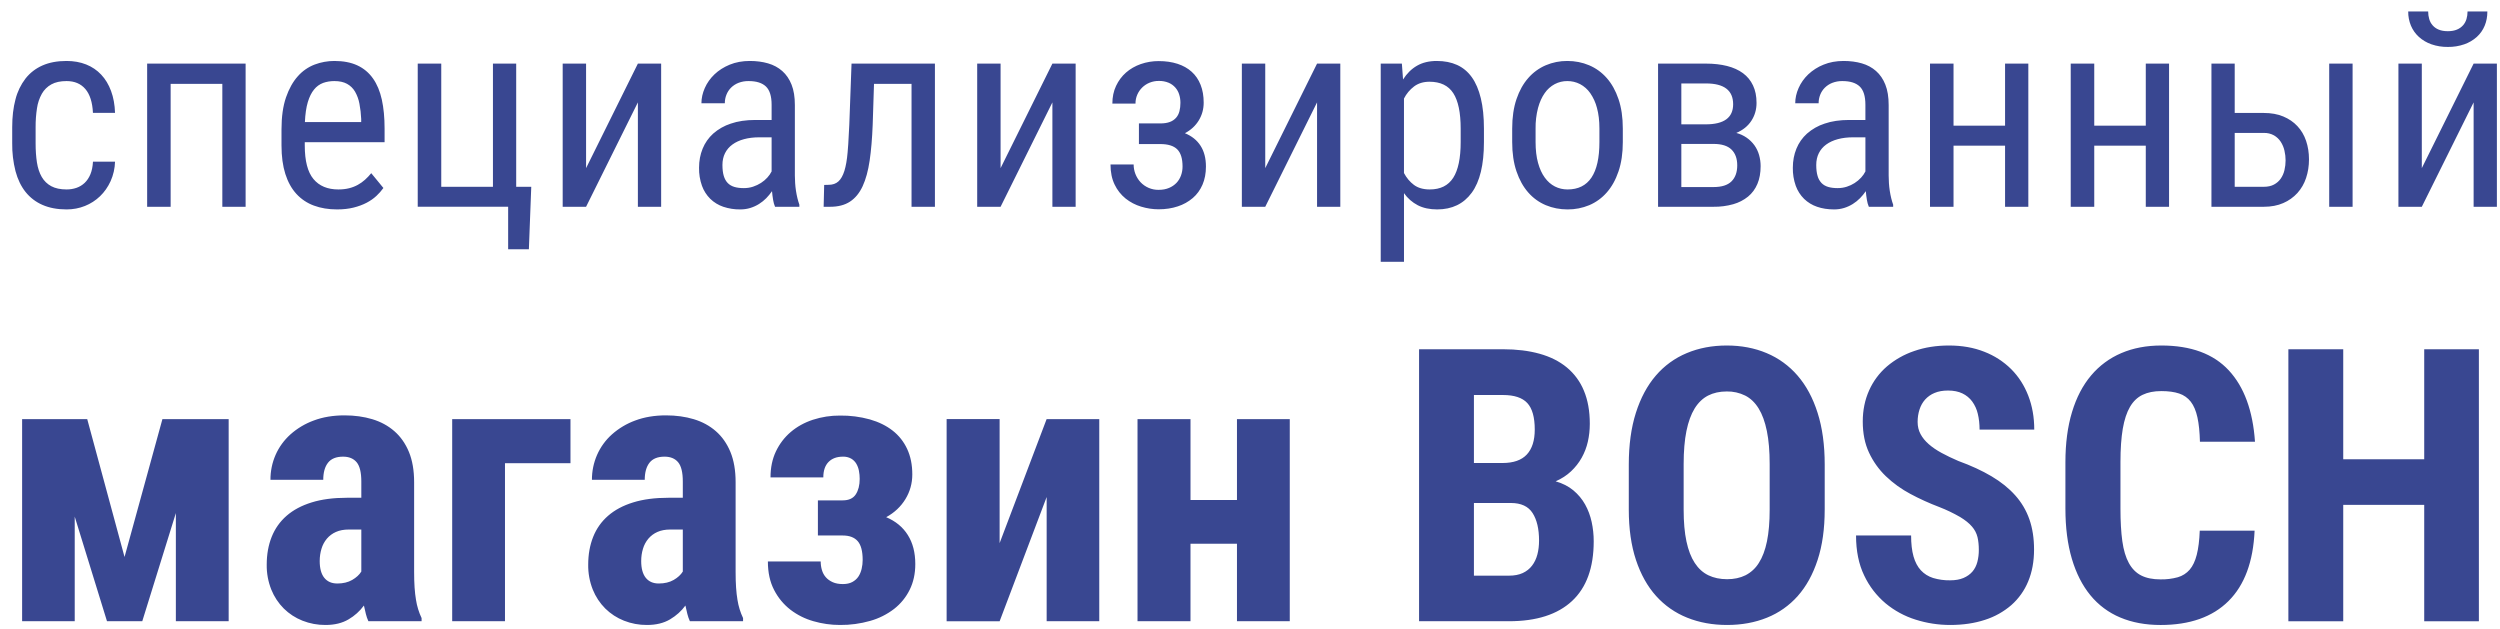
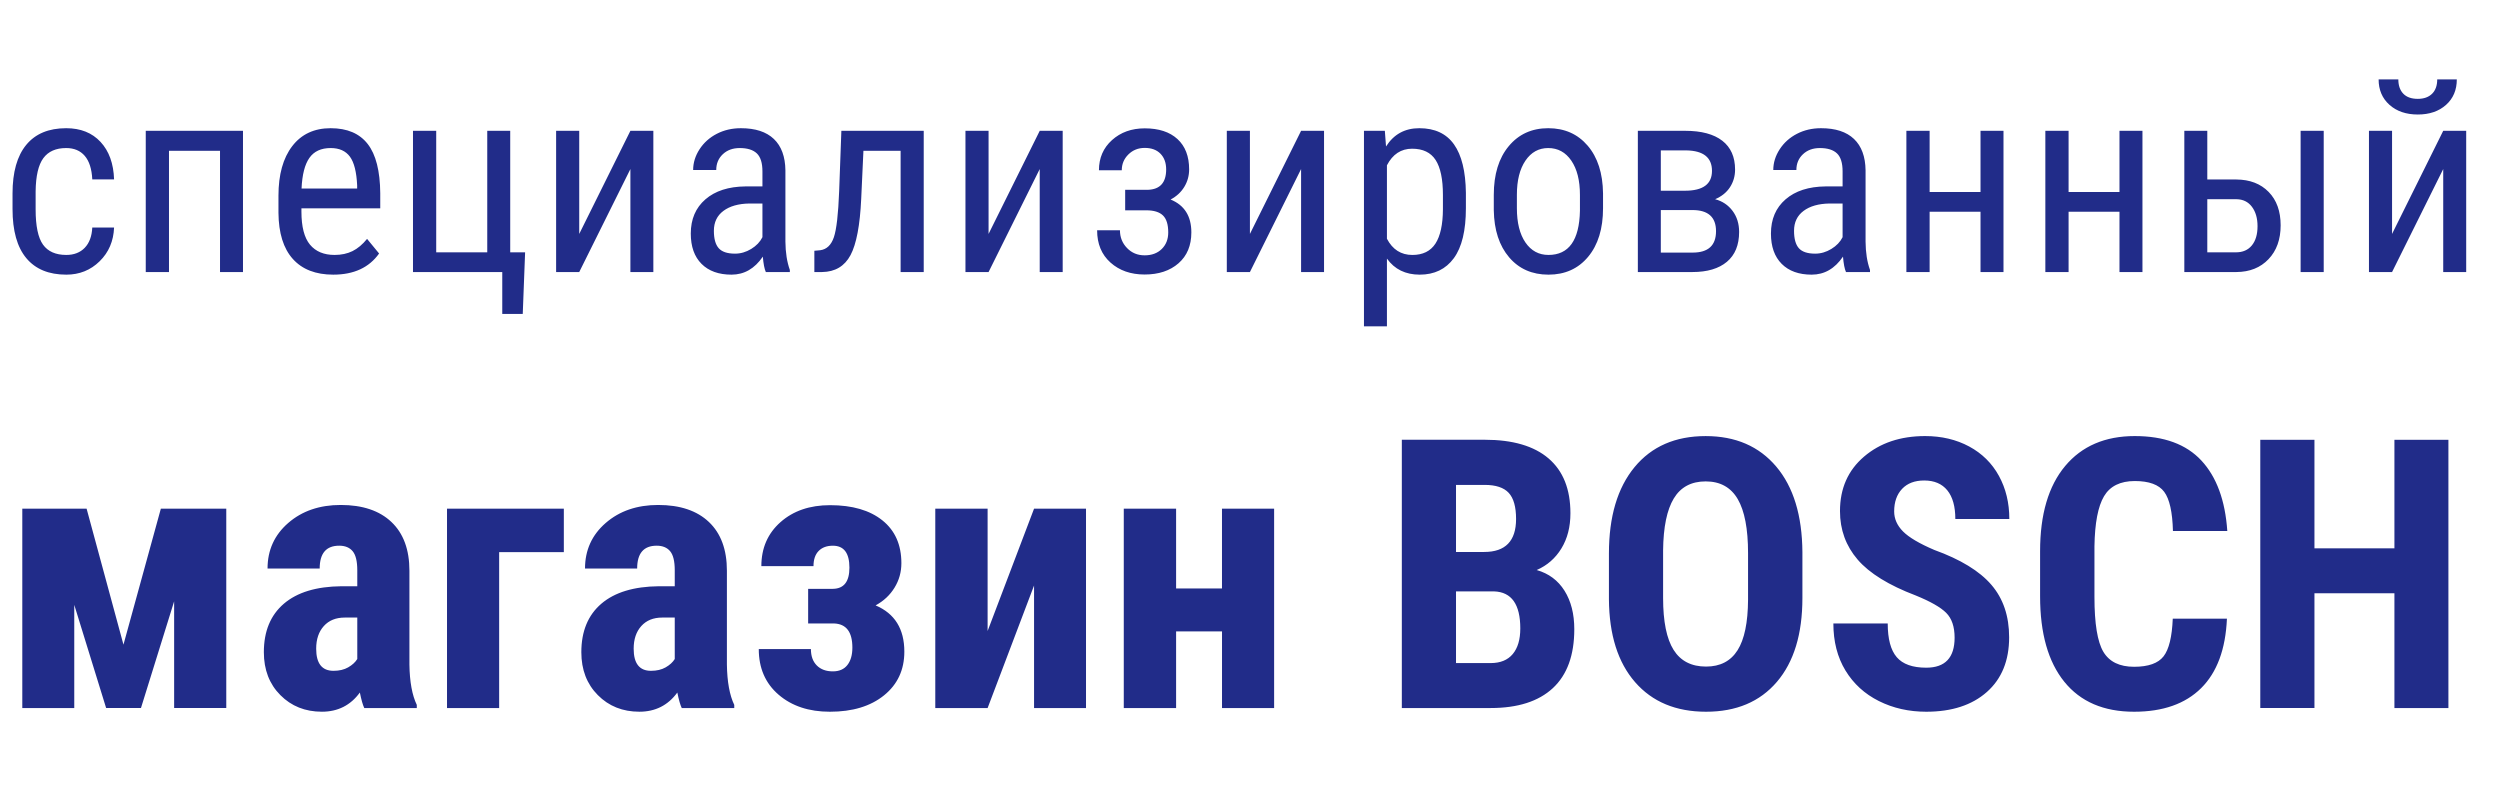
- <svg xmlns="http://www.w3.org/2000/svg" width="163" height="41">
-   <path fill="#394791" d="M4.347 12.352c.224 0 .437-.035.638-.104.2-.069.379-.177.534-.323.155-.147.28-.334.375-.561.095-.227.15-.502.168-.824H7.5a3.32 3.32 0 01-.289 1.272c-.175.383-.405.71-.69.984a3.042 3.042 0 01-.986.634c-.373.15-.77.224-1.189.224-.603 0-1.127-.097-1.573-.293a2.862 2.862 0 01-1.107-.845c-.293-.368-.511-.82-.655-1.355a7.033 7.033 0 01-.215-1.82V8.288c0-.678.072-1.284.215-1.816a3.72 3.72 0 01.655-1.354c.293-.371.66-.654 1.103-.85.443-.196.965-.293 1.569-.293.47 0 .897.076 1.28.228.381.153.709.374.981.665.273.29.487.645.642 1.065.156.42.242.894.259 1.424H6.06c-.034-.69-.199-1.208-.495-1.553-.295-.345-.705-.518-1.227-.518-.403 0-.733.072-.991.216a1.605 1.605 0 00-.617.608 2.75 2.75 0 00-.318.945 7.7 7.7 0 00-.09 1.233v1.053c0 .46.028.875.085 1.246.058.371.163.688.315.95.152.261.359.462.62.603.262.141.596.212 1.004.212zm11.666 1.13h-1.517V5.467h-3.37v8.015H9.594V4.147h6.42v9.335zm5.96.172c-.557 0-1.06-.083-1.508-.25a2.888 2.888 0 01-1.141-.763c-.313-.343-.553-.775-.72-1.299-.166-.523-.25-1.141-.25-1.855V8.435c0-.823.098-1.517.293-2.084.196-.566.453-1.026.772-1.38a2.789 2.789 0 011.098-.763 3.624 3.624 0 011.284-.233c.586 0 1.086.096 1.5.289.413.192.752.476 1.016.85.265.373.457.833.578 1.38.12.546.18 1.176.18 1.89v.888h-5.204v.215c0 1.001.188 1.729.564 2.183.377.455.918.682 1.625.682.258 0 .49-.026.698-.078a2.37 2.37 0 00.568-.22c.173-.095.33-.207.474-.336a3.82 3.82 0 00.405-.427l.793.966a3.43 3.43 0 01-.457.517c-.178.167-.39.315-.637.445s-.53.234-.85.315c-.318.08-.678.12-1.08.12zm-.172-8.368c-.264 0-.508.04-.732.12a1.367 1.367 0 00-.59.428c-.17.204-.306.479-.41.824-.103.345-.166.779-.19 1.302h3.671v-.207a6.735 6.735 0 00-.116-.996 2.478 2.478 0 00-.284-.78 1.364 1.364 0 00-.522-.51c-.218-.12-.494-.181-.827-.181zm5.435-1.139h1.534v8.032h3.37V4.147h1.516v8.032h.982l-.155 4.072h-1.352v-2.77h-5.895V4.148zm14.354 0h1.517v9.335H41.59V6.675l-3.378 6.807h-1.525V4.147h1.525v6.816l3.378-6.816zm8.943 9.335a1.896 1.896 0 01-.125-.444 6.638 6.638 0 01-.073-.574 3.3 3.3 0 01-.375.457c-.141.144-.299.27-.474.38a2.43 2.43 0 01-.569.259c-.204.063-.42.094-.65.094a3.36 3.36 0 01-1.108-.172 2.26 2.26 0 01-.849-.518 2.298 2.298 0 01-.542-.85 3.342 3.342 0 01-.19-1.177c0-.449.078-.863.233-1.242a2.68 2.68 0 01.689-.984 3.26 3.26 0 011.146-.651c.46-.159.994-.238 1.603-.238h1.06V6.83c0-.558-.124-.954-.37-1.19-.248-.236-.624-.354-1.13-.354a1.75 1.75 0 00-.659.116 1.439 1.439 0 00-.487.315 1.339 1.339 0 00-.301.462c-.07.175-.104.36-.104.556h-1.525c0-.333.073-.665.22-.996.146-.33.356-.627.629-.889.273-.261.605-.473.995-.634.39-.16.827-.241 1.31-.241.43 0 .826.051 1.185.155.359.103.67.27.93.5.262.23.464.527.608.889.144.362.215.805.215 1.329v4.598c0 .155.006.319.018.492a5.867 5.867 0 00.15.987c.038.153.08.292.125.419v.138h-1.585zm-2.034-1.217c.213 0 .414-.031.603-.094.19-.064.362-.146.517-.246.156-.101.292-.216.41-.345a1.78 1.78 0 00.28-.402V8.953h-.802c-.367 0-.699.04-.995.12-.296.08-.549.197-.758.35-.21.152-.37.34-.483.565-.112.224-.168.48-.168.768 0 .281.029.519.086.711.058.193.144.348.259.466.115.118.26.203.435.255.175.052.38.077.616.077zm12.458-8.118v9.335h-1.525V5.467h-2.447l-.086 2.675c-.035.885-.1 1.662-.198 2.329-.098.667-.25 1.224-.457 1.67-.207.445-.481.78-.823 1.004-.342.225-.774.337-1.297.337h-.422l.034-1.424.293-.008c.259 0 .47-.074.634-.22.163-.147.294-.377.392-.69.097-.314.168-.718.21-1.213l.041-.528c.026-.374.048-.793.068-1.257l.146-3.995h5.437zm7.659 0h1.516v9.335h-1.516V6.675l-3.378 6.807h-1.525V4.147h1.525v6.816l3.378-6.816zm9.864 2.545c0 .42-.106.805-.318 1.156-.213.351-.515.63-.905.837.448.184.788.457 1.02.82.234.362.35.814.35 1.354 0 .443-.075.837-.224 1.182-.15.345-.36.636-.634.871a2.862 2.862 0 01-.978.544c-.379.127-.795.19-1.25.19-.384 0-.765-.058-1.14-.173a3.015 3.015 0 01-1.009-.526 2.61 2.61 0 01-.715-.906c-.181-.368-.272-.808-.272-1.32h1.508a1.703 1.703 0 00.444 1.152 1.588 1.588 0 001.185.505c.258 0 .485-.042.68-.126a1.42 1.42 0 00.488-.332c.129-.138.226-.299.293-.483a1.7 1.7 0 00.099-.578c0-.523-.117-.898-.35-1.126-.232-.227-.598-.34-1.098-.34h-1.396V8.047h1.396c.247 0 .454-.032.62-.095a.998.998 0 00.405-.272c.104-.118.177-.26.22-.427.043-.167.065-.35.065-.552 0-.184-.026-.361-.078-.53a1.215 1.215 0 00-.68-.772 1.586 1.586 0 00-.655-.122 1.56 1.56 0 00-.595.113 1.476 1.476 0 00-.806.785 1.433 1.433 0 00-.116.578h-1.508c0-.426.08-.81.241-1.152.161-.342.378-.633.65-.871.274-.24.594-.423.962-.553a3.51 3.51 0 011.172-.194c.453 0 .861.06 1.223.177.362.118.67.29.922.518.253.227.447.51.582.85.135.339.202.727.202 1.164zm7.392-2.545h1.516v9.335h-1.516V6.675l-3.378 6.807h-1.525V4.147h1.525v6.816l3.378-6.816zm10.881 5.116c0 1.478-.266 2.58-.797 3.304-.531.725-1.283 1.087-2.253 1.087-.489 0-.91-.09-1.263-.271a2.508 2.508 0 01-.9-.79v4.478h-1.517V4.147h1.379l.077 1.035c.247-.39.55-.69.91-.897.358-.207.788-.31 1.288-.31s.94.086 1.322.258c.382.173.703.439.961.798.259.36.455.819.59 1.377.135.557.203 1.219.203 1.984v.871zm-1.517-.871c0-1.047-.16-1.82-.482-2.317-.322-.497-.839-.746-1.551-.746-.397 0-.731.102-1.004.306a2.272 2.272 0 00-.66.79v4.857c.167.316.383.574.647.772.264.198.609.298 1.034.298.695 0 1.205-.253 1.53-.76.324-.506.486-1.282.486-2.329v-.871zm3.359-.009c0-.73.093-1.37.28-1.92.187-.549.442-1.007.767-1.375a3.173 3.173 0 011.142-.833 3.53 3.53 0 011.404-.28c.506 0 .98.093 1.422.28.442.187.826.464 1.15.833.325.368.58.826.767 1.376.187.549.28 1.189.28 1.92v.88c0 .724-.093 1.36-.28 1.91-.186.55-.442 1.008-.767 1.376a3.128 3.128 0 01-1.141.828 3.6 3.6 0 01-1.413.276c-.506 0-.979-.092-1.418-.276a3.12 3.12 0 01-1.146-.828c-.325-.368-.58-.827-.767-1.376-.187-.55-.28-1.186-.28-1.91v-.88zm1.525.88c0 .518.053.97.16 1.355.106.385.252.706.44.962.186.256.405.448.658.578.253.129.529.194.828.194 1.384 0 2.076-1.03 2.076-3.089v-.88c0-.512-.053-.96-.16-1.346a3.004 3.004 0 00-.439-.966 1.887 1.887 0 00-.663-.587 1.783 1.783 0 00-.832-.198 1.74 1.74 0 00-.818.198 1.862 1.862 0 00-.655.587c-.184.259-.33.581-.435.966a5.06 5.06 0 00-.16 1.346v.88zm7.986 4.219V4.147h3.128c.506 0 .962.052 1.37.155.408.104.754.26 1.039.47.284.21.502.477.654.799.153.322.229.701.229 1.138 0 .432-.112.82-.336 1.165-.224.345-.552.61-.983.794a2.11 2.11 0 011.185.81c.135.19.236.402.302.635.066.233.099.473.099.72 0 .443-.07.83-.211 1.16-.14.331-.343.606-.608.825a2.691 2.691 0 01-.965.496 4.53 4.53 0 01-1.284.168h-3.619zm1.517-4.098v2.812h2.102c.529 0 .918-.123 1.168-.37.25-.248.375-.596.375-1.044 0-.443-.125-.787-.375-1.031-.25-.245-.64-.367-1.168-.367h-2.102zm0-1.277h1.594c1.189 0 1.784-.437 1.784-1.311 0-.903-.59-1.355-1.767-1.355h-1.611v2.666zm12.225 5.375a1.896 1.896 0 01-.125-.444 6.639 6.639 0 01-.073-.574 3.3 3.3 0 01-.375.457 2.55 2.55 0 01-.474.38 2.43 2.43 0 01-.568.259 2.194 2.194 0 01-.651.094c-.408 0-.777-.057-1.107-.172a2.26 2.26 0 01-.85-.518 2.298 2.298 0 01-.542-.85 3.342 3.342 0 01-.19-1.177c0-.449.078-.863.233-1.242a2.68 2.68 0 01.69-.984 3.26 3.26 0 011.146-.651c.46-.159.993-.238 1.602-.238h1.06V6.83c0-.558-.123-.954-.37-1.19s-.624-.354-1.13-.354a1.75 1.75 0 00-.658.116 1.439 1.439 0 00-.487.315 1.339 1.339 0 00-.302.462 1.5 1.5 0 00-.103.556h-1.525c0-.333.073-.665.22-.996.146-.33.355-.627.628-.889a3.17 3.17 0 01.996-.634c.39-.16.827-.241 1.31-.241.43 0 .825.051 1.184.155.36.103.67.27.93.5.262.23.465.527.608.889.144.362.216.805.216 1.329v4.598c0 .155.006.319.017.492a5.867 5.867 0 00.15.987c.038.153.08.292.126.419v.138h-1.586zm-2.033-1.217c.212 0 .413-.031.603-.094a2.154 2.154 0 00.927-.591 1.78 1.78 0 00.28-.402V8.953h-.802c-.368 0-.7.04-.995.12-.296.08-.55.197-.759.35-.21.152-.37.34-.482.565-.112.224-.168.48-.168.768 0 .281.028.519.086.711a1.1 1.1 0 00.258.466c.115.118.26.203.436.255.175.052.38.077.616.077zm12.432 1.217h-1.517V9.496h-3.36v3.986h-1.534V4.147h1.534v4.046h3.36V4.147h1.517v9.335zm9.175 0h-1.517V9.496h-3.36v3.986h-1.534V4.147h1.534v4.046h3.36V4.147h1.517v9.335zm4.28-6.117h1.896c.483 0 .907.076 1.271.229.365.152.673.362.922.63.25.267.439.586.565.957.126.371.19.775.19 1.212 0 .432-.064.836-.19 1.212a2.736 2.736 0 01-.565.98 2.69 2.69 0 01-.922.655c-.364.161-.788.242-1.27.242h-3.413V4.147h1.517v3.218zm7.687 6.117h-1.525V4.147h1.525v9.335zm-7.686-4.814v3.511h1.895c.265 0 .487-.049.668-.147.181-.097.328-.227.44-.388a1.6 1.6 0 00.241-.552 2.772 2.772 0 000-1.268 1.785 1.785 0 00-.241-.578 1.304 1.304 0 00-.44-.419 1.298 1.298 0 00-.668-.16h-1.895zm15.577-4.52h1.517v9.334h-1.517V6.675l-3.378 6.807h-1.525V4.147h1.525v6.816l3.378-6.816zm.896-3.4c0 .34-.058.65-.176.932a2.037 2.037 0 01-.513.729 2.403 2.403 0 01-.814.479 3.145 3.145 0 01-1.073.172 3.15 3.15 0 01-1.073-.172 2.403 2.403 0 01-.814-.48 2.084 2.084 0 01-.517-.728 2.343 2.343 0 01-.181-.932h1.301c0 .173.023.337.069.492a1.041 1.041 0 00.616.69c.164.069.363.104.599.104.23 0 .426-.035.59-.104a1.07 1.07 0 00.4-.28c.104-.118.179-.255.225-.41.046-.155.069-.32.069-.492h1.292zM8.12 36.315l2.47-8.989h4.319v13.178h-3.443v-7.052l-2.19 7.052h-2.3l-2.104-6.82v6.82h-3.43V27.326h4.245l2.433 8.989zm15.9 4.19a2.637 2.637 0 01-.164-.47 12.66 12.66 0 01-.128-.554 3.31 3.31 0 01-1.003.902c-.41.243-.91.365-1.503.365a4.003 4.003 0 01-1.502-.28 3.625 3.625 0 01-1.217-.792 3.689 3.689 0 01-.815-1.236 4.24 4.24 0 01-.298-1.626c0-.666.108-1.269.323-1.809.215-.54.54-.998.973-1.376.434-.378.977-.668 1.63-.87.653-.204 1.421-.305 2.305-.305h.937v-1.06c0-.593-.101-1.01-.304-1.254-.203-.244-.499-.366-.888-.366-.446 0-.773.132-.98.396-.206.264-.31.635-.31 1.114h-3.442a4 4 0 01.334-1.626c.223-.507.546-.952.967-1.333a4.72 4.72 0 011.521-.908c.592-.223 1.261-.335 2.007-.335.657 0 1.261.084 1.813.25.551.167 1.03.426 1.435.78.406.353.722.804.95 1.352.226.548.34 1.207.34 1.979v5.846c0 .382.01.72.03 1.017.02.296.051.564.092.804a4.303 4.303 0 00.365 1.188v.206H24.02zm-2.031-2.46c.381 0 .705-.078.973-.232.268-.155.466-.337.596-.548v-2.74h-.815c-.324 0-.604.052-.84.158a1.641 1.641 0 00-.59.438 1.836 1.836 0 00-.352.658c-.077.251-.116.52-.116.804 0 .479.1.842.298 1.09.2.247.48.371.846.371zM37.195 30.2h-4.27v10.304h-3.442V27.326h7.712V30.2zm7.786 10.304a2.637 2.637 0 01-.164-.468 12.66 12.66 0 01-.128-.555c-.26.358-.594.658-1.003.902-.41.243-.91.365-1.503.365a4.003 4.003 0 01-1.502-.28 3.625 3.625 0 01-1.217-.792 3.689 3.689 0 01-.815-1.236 4.24 4.24 0 01-.298-1.626c0-.666.108-1.269.323-1.809.214-.54.539-.998.973-1.376.434-.378.977-.668 1.63-.87.653-.204 1.421-.305 2.305-.305h.937v-1.06c0-.593-.101-1.01-.304-1.254-.203-.244-.499-.366-.888-.366-.446 0-.773.132-.98.396-.206.264-.31.635-.31 1.114h-3.443a4 4 0 01.335-1.626 3.89 3.89 0 01.967-1.333 4.72 4.72 0 011.52-.908c.593-.223 1.262-.335 2.008-.335.657 0 1.261.084 1.813.25.551.167 1.03.426 1.435.78.406.353.722.804.95 1.352.226.548.34 1.207.34 1.979v5.846c0 .382.01.72.03 1.017.02.296.05.564.091.804a4.303 4.303 0 00.365 1.188v.206h-3.467zm-2.031-2.46c.38 0 .705-.077.973-.231.268-.155.466-.337.596-.548v-2.74h-.815c-.324 0-.604.052-.84.158a1.641 1.641 0 00-.59.438 1.836 1.836 0 00-.352.658c-.077.251-.116.52-.116.804 0 .479.1.842.298 1.09.199.247.48.371.846.371zm11.995-5.42c.397 0 .68-.13.851-.39.17-.26.256-.596.256-1.01 0-.18-.017-.354-.049-.524a1.435 1.435 0 00-.17-.463.945.945 0 00-.335-.335 1.038 1.038 0 00-.541-.128c-.398 0-.71.116-.937.347-.227.232-.34.567-.34 1.005h-3.443c0-.633.117-1.198.352-1.693.236-.495.558-.917.968-1.267.41-.349.89-.615 1.441-.797a5.614 5.614 0 011.776-.274 7 7 0 011.94.25c.58.166 1.075.41 1.485.73.41.32.726.72.949 1.2.223.479.334 1.031.334 1.656 0 .585-.15 1.123-.45 1.614-.3.491-.718.883-1.253 1.175.617.26 1.087.648 1.411 1.164.325.515.487 1.146.487 1.893 0 .626-.122 1.184-.365 1.675a3.604 3.604 0 01-1.016 1.249 4.6 4.6 0 01-1.557.78 6.948 6.948 0 01-1.977.267 6.188 6.188 0 01-1.721-.244 4.463 4.463 0 01-1.503-.749 3.84 3.84 0 01-1.064-1.285c-.272-.52-.408-1.14-.408-1.863h3.443c0 .195.027.382.08.56.052.179.137.335.255.47.117.133.267.24.45.322.182.081.403.122.663.122.243 0 .448-.045.614-.134.166-.09.298-.207.396-.353.097-.147.168-.315.212-.506.045-.19.067-.384.067-.578 0-.569-.107-.977-.322-1.225-.215-.247-.541-.371-.98-.371h-1.617v-2.29h1.618zm13.296-5.298h3.431v13.178h-3.43v-8.099l-3.066 8.1H61.72v-13.18h3.455v8.087l3.065-8.087zm15.852 13.178H80.65V35.45h-3.03v5.054h-3.454V27.326h3.455V32.6h3.029v-5.274h3.443v13.178zm8.43 0V22.771h5.475c.884 0 1.676.097 2.378.292.702.195 1.296.493 1.782.895a3.87 3.87 0 011.113 1.517c.256.609.384 1.327.384 2.156 0 .406-.043.795-.128 1.169a3.893 3.893 0 01-.402 1.047c-.182.325-.413.62-.693.883-.28.264-.614.481-1.004.652.454.13.84.327 1.156.59.316.265.572.571.766.92.195.35.337.729.426 1.139.09.41.134.83.134 1.26 0 1.722-.472 3.021-1.417 3.898-.945.877-2.314 1.315-4.106 1.315h-5.864zm3.577-7.71v4.739h2.287c.349 0 .647-.057.894-.17.247-.115.45-.275.608-.482.159-.207.274-.449.347-.725.073-.276.11-.58.11-.913 0-.755-.14-1.352-.42-1.79-.28-.439-.752-.658-1.417-.658h-2.41zm0-2.606h1.861c.714 0 1.243-.184 1.588-.554.344-.37.517-.911.517-1.626 0-.804-.162-1.38-.487-1.73-.324-.349-.851-.523-1.581-.523H96.1v4.433zm22.87 3.045c0 1.243-.153 2.335-.462 3.277-.308.941-.74 1.725-1.295 2.35a5.315 5.315 0 01-2.007 1.413c-.783.317-1.649.475-2.598.475-.949 0-1.816-.158-2.603-.475a5.412 5.412 0 01-2.026-1.413c-.563-.625-1.001-1.409-1.314-2.35-.312-.942-.468-2.034-.468-3.277v-2.947c0-1.275.154-2.398.462-3.368.309-.97.742-1.78 1.302-2.43a5.36 5.36 0 012.02-1.467c.786-.33 1.654-.494 2.603-.494.949 0 1.815.165 2.597.494a5.424 5.424 0 012.02 1.467c.563.65 1 1.46 1.307 2.43.309.97.463 2.093.463 3.368v2.947zm-3.588-2.972c0-.844-.06-1.565-.183-2.162-.121-.596-.3-1.086-.535-1.467-.235-.382-.527-.662-.876-.84a2.605 2.605 0 00-1.204-.269c-.462 0-.868.09-1.217.268-.348.18-.64.46-.876.84-.235.382-.413.872-.535 1.468-.121.597-.182 1.318-.182 2.162v2.972c0 .804.06 1.492.182 2.065.122.572.302 1.041.542 1.406.239.366.535.634.888.804.352.17.76.256 1.222.256.454 0 .854-.085 1.198-.256a2.19 2.19 0 00.87-.804c.236-.365.412-.834.53-1.406.117-.573.176-1.26.176-2.065v-2.972zm13.637 5.59c0-.308-.028-.584-.085-.827a1.633 1.633 0 00-.359-.689c-.182-.215-.442-.424-.778-.627a9.84 9.84 0 00-1.345-.645c-.665-.252-1.3-.54-1.904-.865a7.151 7.151 0 01-1.593-1.151 5.15 5.15 0 01-1.095-1.535c-.272-.58-.408-1.256-.408-2.028 0-.738.138-1.414.414-2.028a4.451 4.451 0 011.162-1.565 5.427 5.427 0 011.776-1.004c.685-.24 1.442-.36 2.269-.36.851 0 1.62.136 2.305.408a5.1 5.1 0 011.752 1.133c.482.483.853 1.06 1.113 1.73.26.67.39 1.406.39 2.21h-3.565c0-.373-.039-.716-.116-1.029a2.218 2.218 0 00-.365-.804 1.716 1.716 0 00-.638-.524c-.26-.125-.572-.188-.937-.188-.34 0-.635.052-.882.158a1.7 1.7 0 00-.614.432c-.163.183-.284.4-.365.652-.081.252-.122.52-.122.804 0 .292.063.556.189.791.125.236.304.455.535.658.231.203.51.394.84.573.328.178.69.353 1.088.523.827.3 1.55.634 2.165.999.617.365 1.132.78 1.545 1.242.414.463.722.985.925 1.565.203.581.304 1.237.304 1.967 0 .78-.128 1.474-.383 2.083a4.174 4.174 0 01-1.095 1.54 4.9 4.9 0 01-1.721.963c-.673.223-1.432.335-2.275.335a7.44 7.44 0 01-2.245-.347 5.736 5.736 0 01-1.964-1.066 5.343 5.343 0 01-1.393-1.815c-.353-.73-.53-1.6-.53-2.606h3.59c0 .536.052.99.157 1.364.106.374.266.676.48.907.216.232.481.398.798.5a3.63 3.63 0 001.107.152c.34 0 .63-.05.87-.152.239-.102.433-.24.584-.414.15-.175.257-.384.322-.627a3.07 3.07 0 00.097-.792zM147 34.598c-.089 2.022-.656 3.553-1.703 4.592-1.046 1.04-2.522 1.559-4.428 1.559-.981 0-1.857-.162-2.627-.487a4.991 4.991 0 01-1.947-1.45c-.527-.641-.93-1.435-1.21-2.38-.28-.947-.42-2.037-.42-3.27V30.14c0-1.235.144-2.327.432-3.277.288-.95.703-1.746 1.247-2.387a5.25 5.25 0 011.97-1.455c.771-.33 1.639-.494 2.604-.494 1.93 0 3.396.54 4.398 1.62 1.001 1.08 1.571 2.631 1.709 4.653h-3.589c-.016-.634-.07-1.163-.164-1.59-.093-.426-.237-.765-.432-1.017a1.576 1.576 0 00-.76-.536c-.313-.105-.7-.158-1.162-.158-.479 0-.886.081-1.223.244-.336.162-.61.424-.82.785-.212.362-.368.837-.47 1.425-.1.589-.151 1.31-.151 2.162v3.045c0 .828.04 1.535.121 2.12.081.584.223 1.061.426 1.43.203.37.47.64.803.81.333.171.754.256 1.265.256a3.96 3.96 0 001.126-.14 1.6 1.6 0 00.772-.493c.203-.236.357-.56.462-.975.106-.414.17-.937.195-1.57H147zm14.623 5.907h-3.564v-7.587h-5.28v7.587h-3.577V22.771h3.577v7.174h5.28V22.77h3.564v17.733z" />
+ <svg xmlns="http://www.w3.org/2000/svg" width="159" height="51">
+   <path d="M155.568 6.67q.685-.612.685-1.62h-1.246q0 .59-.327.913-.328.324-.909.324-.606 0-.922-.328-.315-.328-.315-.91h-1.254q0 1 .689 1.617t1.802.617q1.112 0 1.797-.613zM5.388 15.762q-.44.452-1.171.452-1.013 0-1.482-.655-.469-.656-.469-2.242v-1.145q.017-1.47.49-2.113t1.453-.643q.755 0 1.182.498.428.498.478 1.494h1.386q-.05-1.51-.86-2.382-.809-.872-2.186-.872-1.669 0-2.54 1.059-.872 1.058-.872 3.092v.988q0 2.075.876 3.125.875 1.05 2.544 1.05 1.253 0 2.12-.851.868-.85.918-2.146H5.869q-.042.839-.482 1.291zm13.235.706q-.897-1-.913-2.935v-1.087q0-2.009.875-3.15.876-1.142 2.445-1.142 1.577 0 2.357 1.005.78 1.004.797 3.13v.962h-5.013v.208q0 1.444.543 2.1.544.655 1.565.655.648 0 1.142-.244.493-.245.925-.777l.764.93q-.955 1.345-2.914 1.345-1.677 0-2.573-1zm29.893-.146q.058.69.191.98h1.527v-.133q-.273-.764-.282-1.801v-4.533q-.016-1.311-.734-1.996t-2.096-.685q-.847 0-1.536.357-.689.357-1.096.984-.406.627-.406 1.316h1.469q0-.606.415-1 .415-.395 1.079-.395.73 0 1.087.34t.357 1.146v.954h-1.079q-1.618.017-2.548.822-.93.805-.93 2.175 0 1.245.685 1.93.685.685 1.905.685 1.212 0 1.992-1.146zm44.715-3.08q0 2.134-.768 3.18-.768 1.046-2.17 1.046-1.354 0-2.084-1.021v4.308h-1.461V8.32h1.328l.075.996q.738-1.162 2.116-1.162 1.478 0 2.208 1.03.73 1.029.756 3.08v.979zm2.725-3.946q-.951 1.141-.951 3.1v.98q.033 1.884.975 2.988t2.503 1.104q1.577 0 2.523-1.137.947-1.138.947-3.088v-.947q-.025-1.917-.976-3.03-.95-1.112-2.51-1.112-1.561 0-2.511 1.142zm21.258 7.026q.058.69.191.98h1.527v-.133q-.274-.764-.282-1.801v-4.533q-.017-1.311-.735-1.996t-2.096-.685q-.846 0-1.535.357t-1.096.984q-.407.627-.407 1.316h1.469q0-.606.416-1 .415-.395 1.079-.395.73 0 1.087.34t.357 1.146v.954h-1.079q-1.619.017-2.548.822-.93.805-.93 2.175 0 1.245.685 1.93.684.685 1.905.685 1.212 0 1.992-1.146zm-41.585-5.55q0 .606-.307 1.112-.308.507-.872.806 1.32.54 1.32 2.09 0 1.253-.818 1.966-.817.713-2.154.713-1.32 0-2.17-.759-.851-.76-.851-2.054h1.452q0 .664.449 1.128.448.465 1.12.465.68 0 1.092-.405.41-.406.41-1.051 0-.754-.335-1.08-.337-.327-1.059-.327h-1.345v-1.304h1.445q1.162-.041 1.162-1.295 0-.63-.361-1t-1-.37q-.623 0-1.042.416-.42.415-.42 1.004h-1.452q0-1.17.83-1.917.83-.747 2.084-.747 1.336 0 2.079.68.743.682.743 1.928zm-61.636 6.53h1.461V8.32H9.27v8.982h1.478V9.59h3.245v7.712zm13.75-8.982h-1.477v8.982h5.678v2.664h1.303l.15-3.918h-.947V8.32h-1.461v7.728h-3.246V8.32zm12.35 0h1.46v8.982h-1.46v-6.55l-3.254 6.55h-1.47V8.32h1.47v6.558l3.254-6.558zm18.656 0v8.982h-1.47V9.59h-2.365l-.141 3.047q-.116 2.531-.68 3.59-.565 1.058-1.81 1.075h-.49v-1.353l.373-.034q.615-.082.868-.825t.336-2.926l.141-3.844h5.238zm8.838 0h-1.46l-3.254 6.558V8.32h-1.47v8.982h1.47l3.253-6.55v6.55h1.461V8.32zm16.623 0h-1.461l-3.254 6.558V8.32h-1.47v8.982h1.47l3.254-6.55v6.55h1.46V8.32zm19.957 8.982V8.32h3.013q1.544 0 2.358.631.813.631.813 1.835 0 .622-.324 1.12-.323.498-.946.764.689.182 1.108.739.419.556.419 1.344 0 1.245-.776 1.897-.776.652-2.195.652h-3.47zm23.255 0h-1.461v-3.835h-3.237v3.835h-1.478V8.32h1.478v3.893h3.237V8.32h1.461v8.982zm7.377 0h1.461V8.32h-1.461v3.893h-3.237V8.32h-1.478v8.982h1.478v-3.835h3.237v3.835zm5.585-5.886h1.851q1.286.009 2.05.79.764.78.764 2.124 0 1.345-.772 2.154-.772.81-2.042.818h-3.312V8.32h1.461v3.096zm7.404 5.886h-1.469V8.32h1.469v8.982zm9.062-8.982h-1.461l-3.254 6.558V8.32h-1.469v8.982h1.469l3.254-6.55v6.55h1.461V8.32zM21.03 9.416q-.913 0-1.353.627-.44.626-.498 1.946h3.536v-.199q-.058-1.278-.46-1.826-.403-.548-1.225-.548zm75.988 6.006q-.544-.793-.544-2.18v-.854q0-1.37.544-2.171.544-.801 1.448-.801.922 0 1.47.801.548.801.548 2.179v1.013q-.059 2.805-2.001 2.805-.921 0-1.465-.792zm-5.248-3.018q0-1.51-.465-2.229-.465-.717-1.494-.717-1.054 0-1.602 1.054v4.673q.54 1.03 1.618 1.03.996 0 1.465-.719.47-.718.478-2.195v-.897zm13.858-.274h1.536q1.718 0 1.718-1.261 0-1.27-1.619-1.304h-1.635v2.565zm34.756.54v3.378h1.826q.647 0 1.008-.44t.361-1.22q0-.764-.357-1.237-.357-.473-.979-.481h-1.859zm-92.606 3.162q-.49.3-1.03.3-.73 0-1.037-.345-.308-.345-.308-1.108 0-.814.606-1.266.606-.453 1.652-.47h.83v2.142q-.224.449-.713.747zm68.697 0q-.49.3-1.029.3-.731 0-1.038-.345-.307-.345-.307-1.108 0-.814.606-1.266.606-.453 1.652-.47h.83v2.142q-.224.449-.714.747zm-10.847-2.473v2.706h2.025q1.486 0 1.486-1.361 0-1.345-1.502-1.345h-2.009zm9.005 24.676q0 3.434-1.623 5.332-1.623 1.899-4.506 1.899-2.871 0-4.512-1.881-1.64-1.881-1.664-5.268V35.2q0-3.515 1.629-5.49t4.523-1.975q2.848 0 4.489 1.94 1.64 1.94 1.664 5.443v2.918zm9.146.944q.534.533.534 1.576 0 1.91-1.805 1.91-1.301 0-1.875-.668-.574-.668-.574-2.145h-3.457q0 1.723.767 2.989.768 1.265 2.127 1.945 1.359.68 3.012.68 2.437 0 3.855-1.254 1.418-1.254 1.418-3.48 0-2.028-1.131-3.34-1.13-1.313-3.627-2.215-1.429-.61-1.992-1.178-.562-.569-.562-1.272 0-.902.504-1.435t1.406-.533q.961 0 1.471.627.509.627.509 1.822h3.434q0-1.535-.662-2.742t-1.893-1.87q-1.23-.662-2.8-.662-2.356 0-3.885 1.307-1.53 1.307-1.53 3.463 0 1.781 1.125 3.088 1.125 1.306 3.692 2.28 1.406.573 1.939 1.106zm17.854.369q-.129 2.918-1.641 4.418t-4.265 1.5q-2.895 0-4.436-1.905-1.541-1.904-1.541-5.431v-2.871q0-3.516 1.594-5.42 1.594-1.905 4.429-1.905 2.79 0 4.237 1.559t1.646 4.477h-3.457q-.047-1.805-.556-2.49-.51-.686-1.87-.686-1.382 0-1.957.966-.574.967-.609 3.182v3.223q0 2.543.568 3.492.569.95 1.952.95 1.359 0 1.875-.663.515-.662.586-2.396h3.445zm-52.477-11.38v17.063h5.649q2.59 0 3.955-1.265 1.365-1.266 1.365-3.75 0-1.453-.621-2.444-.621-.99-1.77-1.318.997-.434 1.57-1.371.575-.938.575-2.239 0-2.296-1.389-3.486-1.388-1.19-4.06-1.19h-5.274zm63.129 17.063h3.434V27.97h-3.434v6.902h-5.086V27.97h-3.445v17.06h3.445v-7.3h5.086v7.3zm-41.109-9.855q0-2.309-.656-3.434-.657-1.125-2.04-1.125-1.371 0-2.027 1.084-.656 1.084-.68 3.299v3.035q0 2.238.668 3.299.668 1.06 2.063 1.06 1.348 0 2.004-1.037.656-1.037.668-3.216v-2.965zm-16.782-.07h-1.792V30.84h1.828q1.054 0 1.523.504.469.504.469 1.664 0 2.097-2.028 2.097zm-71.507 8.94q.14.692.281.985h3.34v-.199q-.445-.926-.469-2.566V36.3q0-2.016-1.143-3.1-1.142-1.084-3.228-1.084-2.016 0-3.334 1.143-1.318 1.142-1.318 2.9h3.316q0-1.453 1.242-1.453.563 0 .856.352.293.351.293 1.207v1.02h-1.008q-2.39.023-3.662 1.112-1.272 1.09-1.272 3.082 0 1.676 1.05 2.73 1.048 1.056 2.642 1.056 1.523 0 2.414-1.22zm20.191 0q.14.692.281.985h3.34v-.199q-.445-.926-.468-2.566V36.3q0-2.016-1.143-3.1t-3.229-1.084q-2.015 0-3.334 1.143-1.318 1.142-1.318 2.9h3.316q0-1.453 1.243-1.453.562 0 .855.352.293.351.293 1.207v1.02h-1.008q-2.39.023-3.662 1.112-1.271 1.09-1.271 3.082 0 1.676 1.049 2.73 1.048 1.056 2.642 1.056 1.523 0 2.414-1.22zm10.945-7.944q0-1.395-1.054-1.395-.575 0-.903.334-.328.334-.328.967h-3.316q0-1.723 1.219-2.801 1.218-1.078 3.152-1.078 2.121 0 3.328.967 1.207.967 1.207 2.724 0 .844-.434 1.553-.433.709-1.206 1.13 1.828.774 1.828 2.942 0 1.735-1.29 2.778-1.288 1.043-3.445 1.043-2.004 0-3.263-1.084-1.26-1.084-1.26-2.9h3.316q0 .667.375 1.042t1.02.375q.61 0 .925-.404.317-.404.317-1.108 0-1.488-1.16-1.535h-1.653V37.45h1.57q1.055-.011 1.055-1.347zm-43.793-3.75L7.852 41l-2.344-8.648h-4.09v12.68h3.305v-6.563L6.75 45.03h2.215l2.11-6.785v6.785h3.316V32.35h-4.16zm25.63 2.765h-4.114v9.914H28.43v-12.68h7.43v2.766zm33.21-2.765h-3.304l-2.954 7.78v-7.78h-3.328v12.68h3.328l2.954-7.794v7.793h3.304v-12.68zm11.965 12.68H77.72v-4.876H74.8v4.875h-3.328v-12.68H74.8v5.075h2.918v-5.074h3.316v12.68zm11.567-2.86v-4.559h2.425q1.664.059 1.664 2.356 0 1.054-.48 1.629-.48.574-1.406.574h-2.203zm-70.454.27q-.386.222-.937.222-1.102 0-1.102-1.406 0-.903.487-1.442.486-.539 1.33-.539h.797v2.637q-.188.305-.575.527zm20.192 0q-.387.222-.938.222-1.101 0-1.101-1.406 0-.903.486-1.442.486-.539 1.33-.539h.797v2.637q-.187.305-.574.527z" fill="#212C89" />
</svg>
